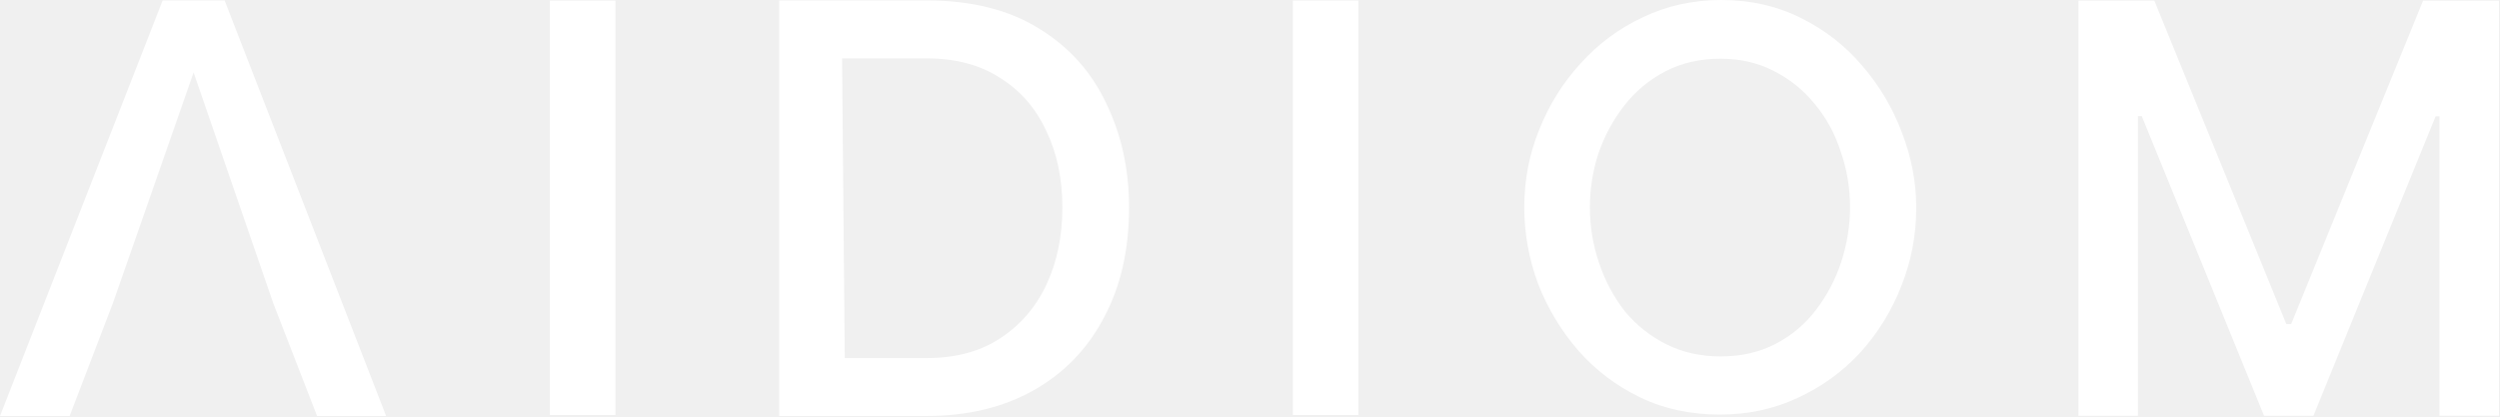
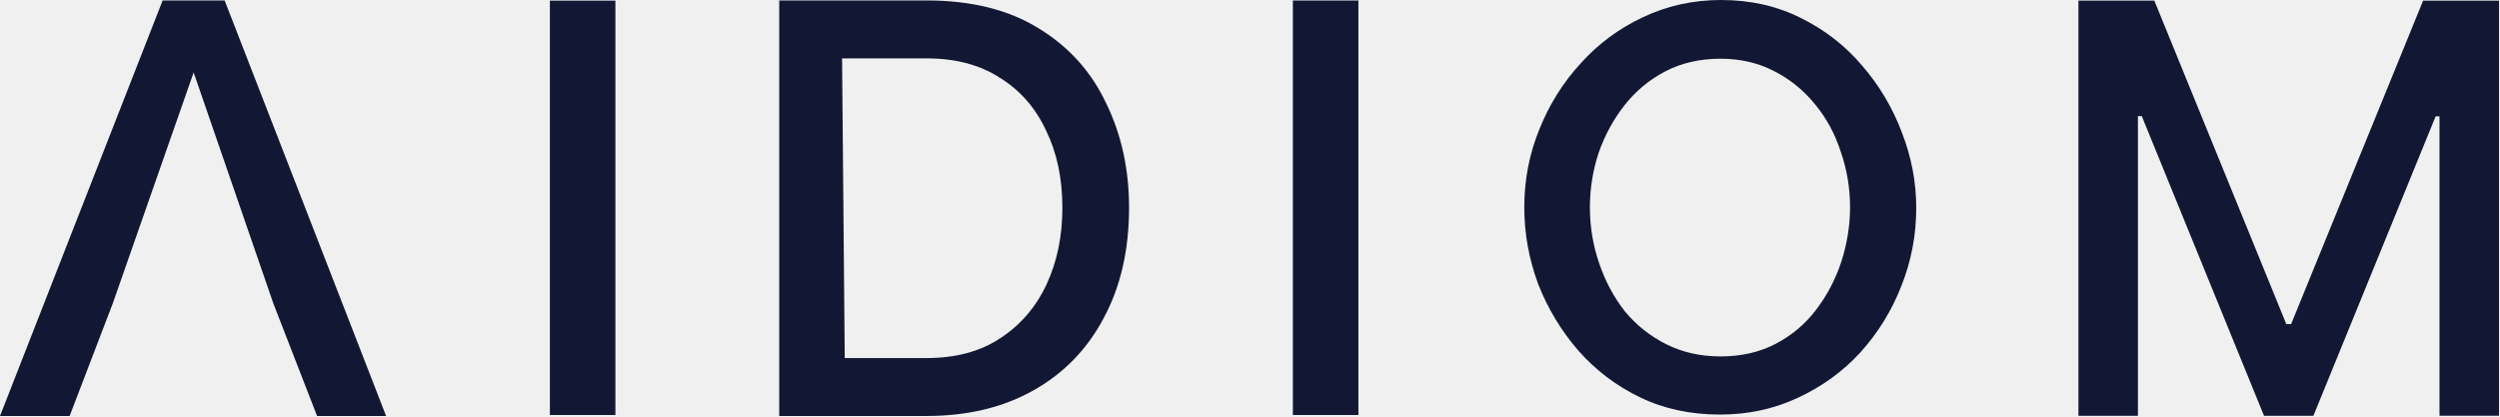
- <svg xmlns="http://www.w3.org/2000/svg" preserveAspectRatio="xMidYMid meet" data-bbox="0 0 558.632 92.957" viewBox="0 0 558.632 92.957" data-type="color" role="presentation" aria-hidden="true" aria-label="">
+ <svg xmlns="http://www.w3.org/2000/svg" data-bbox="0 0 558.632 92.957" viewBox="0 0 558.632 92.957" data-type="color">
  <g>
-     <path fill="#ffffff" d="M36.356.106h13.862l36.095 92.851H70.88l-9.808-25.24H25.24l-9.678 25.24H0L36.356.106Zm24.717 67.611L43.287 16.191 25.24 67.717h35.833Z" data-color="1" />
-     <path fill="#ffffff" d="M122.922 92.735V.14h14.647v92.596h-14.647Z" data-color="1" />
-     <path fill="#ffffff" d="M174.19 92.953V.1h32.955c10.027 0 18.396 2.093 25.11 6.277 6.713 4.098 11.727 9.678 15.039 16.74 3.4 6.975 5.099 14.734 5.099 23.278 0 9.416-1.874 17.611-5.622 24.586-3.662 6.975-8.893 12.38-15.693 16.217-6.801 3.836-14.778 5.754-23.933 5.754H174.19Zm63.296-46.557c0-6.539-1.221-12.293-3.662-17.262-2.354-5.057-5.798-8.98-10.332-11.77-4.446-2.878-9.895-4.316-16.347-4.316H174.19h14.048l.599 66.958h18.308c6.539 0 12.032-1.482 16.478-4.447 4.534-2.964 7.978-6.974 10.332-12.031 2.354-5.057 3.531-10.767 3.531-17.132Z" data-color="1" />
-     <path fill="#ffffff" d="M289.012 92.735V.113h14.647v92.622h-14.647Z" data-color="1" />
-     <path fill="#ffffff" d="M384.487 92.636c-6.604 0-12.566-1.287-17.884-3.86s-9.906-6.047-13.766-10.421a51.018 51.018 0 0 1-9.008-14.925c-2.057-5.575-3.087-11.28-3.087-17.112 0-6.09 1.116-11.88 3.346-17.37 2.229-5.575 5.318-10.506 9.264-14.795A43.126 43.126 0 0 1 367.247 3.86C372.651 1.287 378.482 0 384.743 0c6.52 0 12.439 1.33 17.758 3.988 5.401 2.66 9.992 6.22 13.765 10.68a48.811 48.811 0 0 1 8.877 14.924c2.145 5.49 3.218 11.108 3.218 16.855 0 6.09-1.116 11.922-3.345 17.498a47.998 47.998 0 0 1-9.135 14.795c-3.946 4.29-8.62 7.677-14.025 10.165-5.318 2.487-11.107 3.731-17.369 3.731Zm-29.078-46.318c0 4.289.687 8.449 2.059 12.48 1.372 4.032 3.302 7.634 5.79 10.808a28.545 28.545 0 0 0 9.264 7.333c3.601 1.802 7.633 2.702 12.094 2.702 4.631 0 8.75-.943 12.351-2.83 3.604-1.887 6.604-4.418 9.006-7.591a36.202 36.202 0 0 0 5.662-10.808c1.286-4.031 1.93-8.063 1.93-12.094 0-4.289-.687-8.406-2.059-12.351-1.286-4.032-3.216-7.591-5.79-10.68-2.574-3.173-5.66-5.66-9.264-7.462-3.517-1.801-7.461-2.702-11.836-2.702-4.633 0-8.749.944-12.353 2.83a27.964 27.964 0 0 0-9.135 7.592c-2.485 3.174-4.415 6.733-5.79 10.679a38.82 38.82 0 0 0-1.929 12.094Z" data-color="1" />
-     <path fill="#ffffff" d="M464.615.133h16.967l29.499 72.276h1.086L541.666.144h16.966v92.76H545.33V25.99h-.859l-27.328 66.916h-11.039l-27.327-66.961h-.86v66.96h-13.302V.134Z" data-color="1" />
+     <path d="M36.356.106h13.862l36.095 92.851H70.88l-9.808-25.24H25.24l-9.678 25.24H0L36.356.106Zm24.717 67.611L43.287 16.191 25.24 67.717h35.833Z" data-color="1" fill="#121834" />
+     <path d="M122.922 92.735V.14h14.647v92.596h-14.647Z" data-color="1" fill="#121834" />
+     <path d="M174.19 92.953V.1h32.955c10.027 0 18.396 2.093 25.11 6.277 6.713 4.098 11.727 9.678 15.039 16.74 3.4 6.975 5.099 14.734 5.099 23.278 0 9.416-1.874 17.611-5.622 24.586-3.662 6.975-8.893 12.38-15.693 16.217-6.801 3.836-14.778 5.754-23.933 5.754H174.19Zm63.296-46.557c0-6.539-1.221-12.293-3.662-17.262-2.354-5.057-5.798-8.98-10.332-11.77-4.446-2.878-9.895-4.316-16.347-4.316H174.19h14.048l.599 66.958h18.308c6.539 0 12.032-1.482 16.478-4.447 4.534-2.964 7.978-6.974 10.332-12.031 2.354-5.057 3.531-10.767 3.531-17.132Z" data-color="1" fill="#121834" />
+     <path d="M289.012 92.735V.113h14.647v92.622h-14.647Z" data-color="1" fill="#121834" />
+     <path d="M384.487 92.636c-6.604 0-12.566-1.287-17.884-3.86s-9.906-6.047-13.766-10.421a51.018 51.018 0 0 1-9.008-14.925c-2.057-5.575-3.087-11.28-3.087-17.112 0-6.09 1.116-11.88 3.346-17.37 2.229-5.575 5.318-10.506 9.264-14.795A43.126 43.126 0 0 1 367.247 3.86C372.651 1.287 378.482 0 384.743 0c6.52 0 12.439 1.33 17.758 3.988 5.401 2.66 9.992 6.22 13.765 10.68a48.811 48.811 0 0 1 8.877 14.924c2.145 5.49 3.218 11.108 3.218 16.855 0 6.09-1.116 11.922-3.345 17.498a47.998 47.998 0 0 1-9.135 14.795c-3.946 4.29-8.62 7.677-14.025 10.165-5.318 2.487-11.107 3.731-17.369 3.731Zm-29.078-46.318c0 4.289.687 8.449 2.059 12.48 1.372 4.032 3.302 7.634 5.79 10.808a28.545 28.545 0 0 0 9.264 7.333c3.601 1.802 7.633 2.702 12.094 2.702 4.631 0 8.75-.943 12.351-2.83 3.604-1.887 6.604-4.418 9.006-7.591a36.202 36.202 0 0 0 5.662-10.808c1.286-4.031 1.93-8.063 1.93-12.094 0-4.289-.687-8.406-2.059-12.351-1.286-4.032-3.216-7.591-5.79-10.68-2.574-3.173-5.66-5.66-9.264-7.462-3.517-1.801-7.461-2.702-11.836-2.702-4.633 0-8.749.944-12.353 2.83a27.964 27.964 0 0 0-9.135 7.592c-2.485 3.174-4.415 6.733-5.79 10.679a38.82 38.82 0 0 0-1.929 12.094Z" data-color="1" fill="#121834" />
+     <path d="M464.615.133h16.967l29.499 72.276h1.086L541.666.144h16.966v92.76H545.33V25.99h-.859l-27.328 66.916h-11.039l-27.327-66.961h-.86v66.96h-13.302V.134Z" data-color="1" fill="#121834" />
  </g>
</svg>
